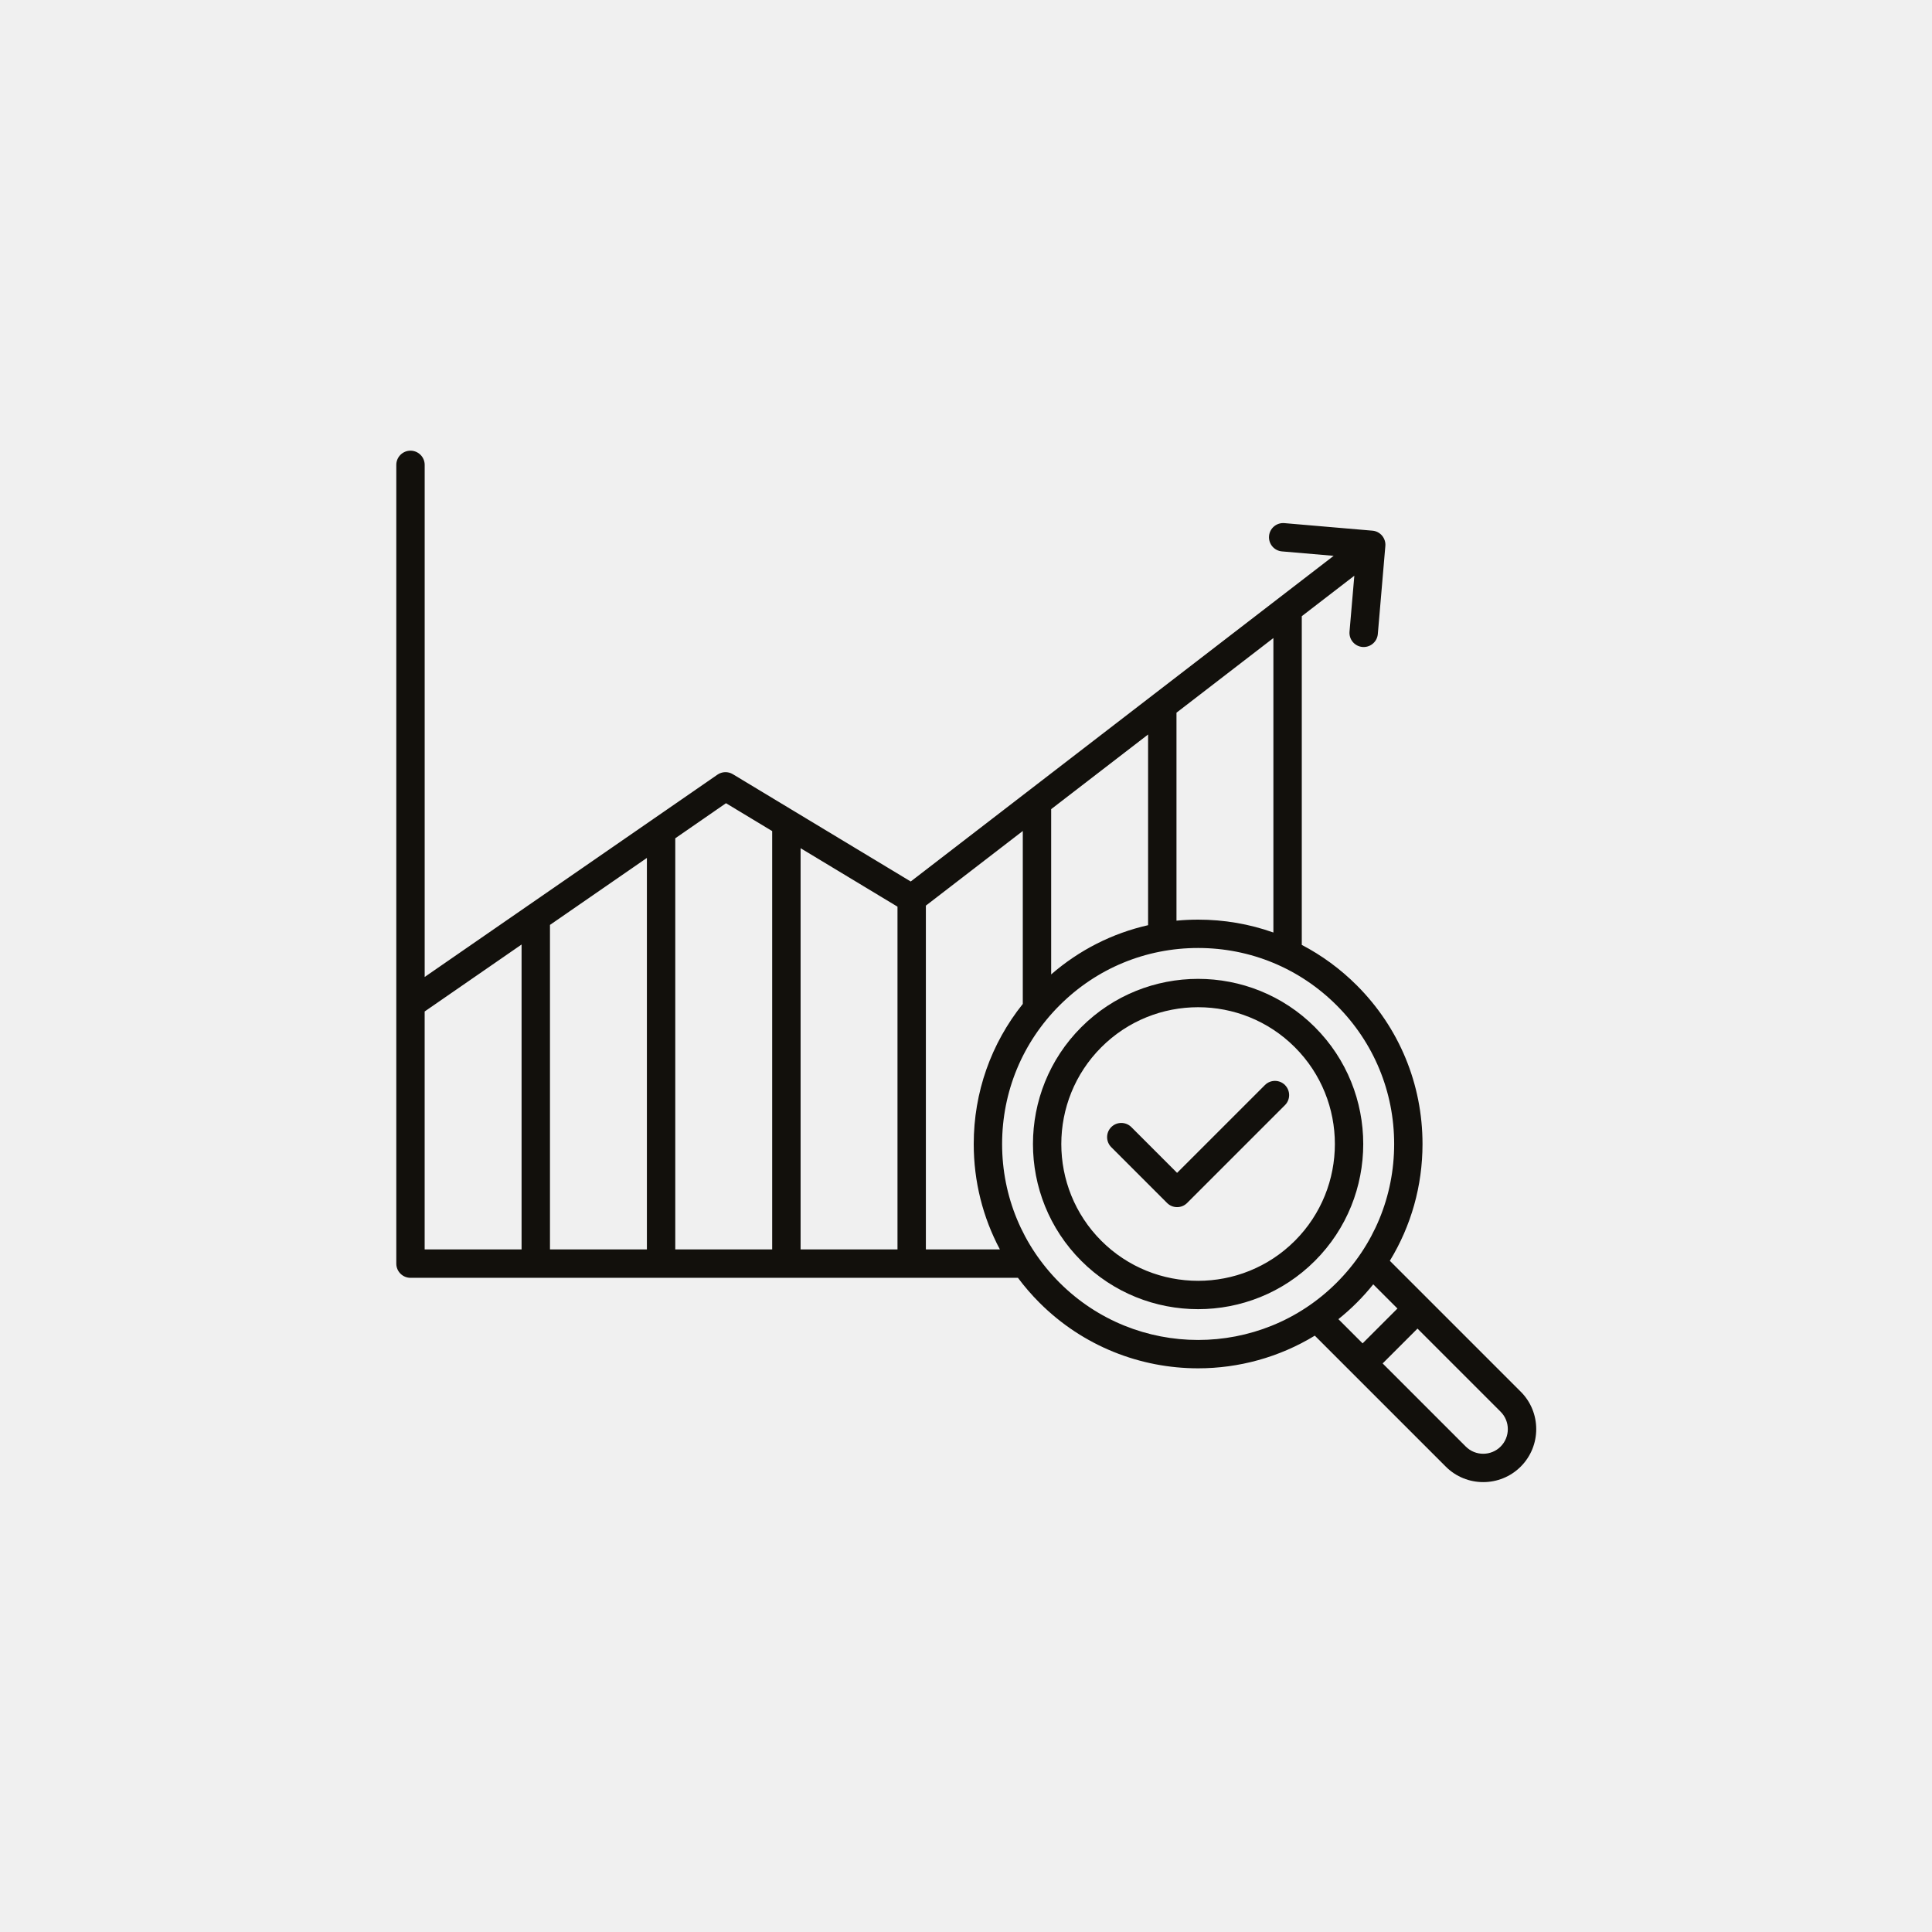
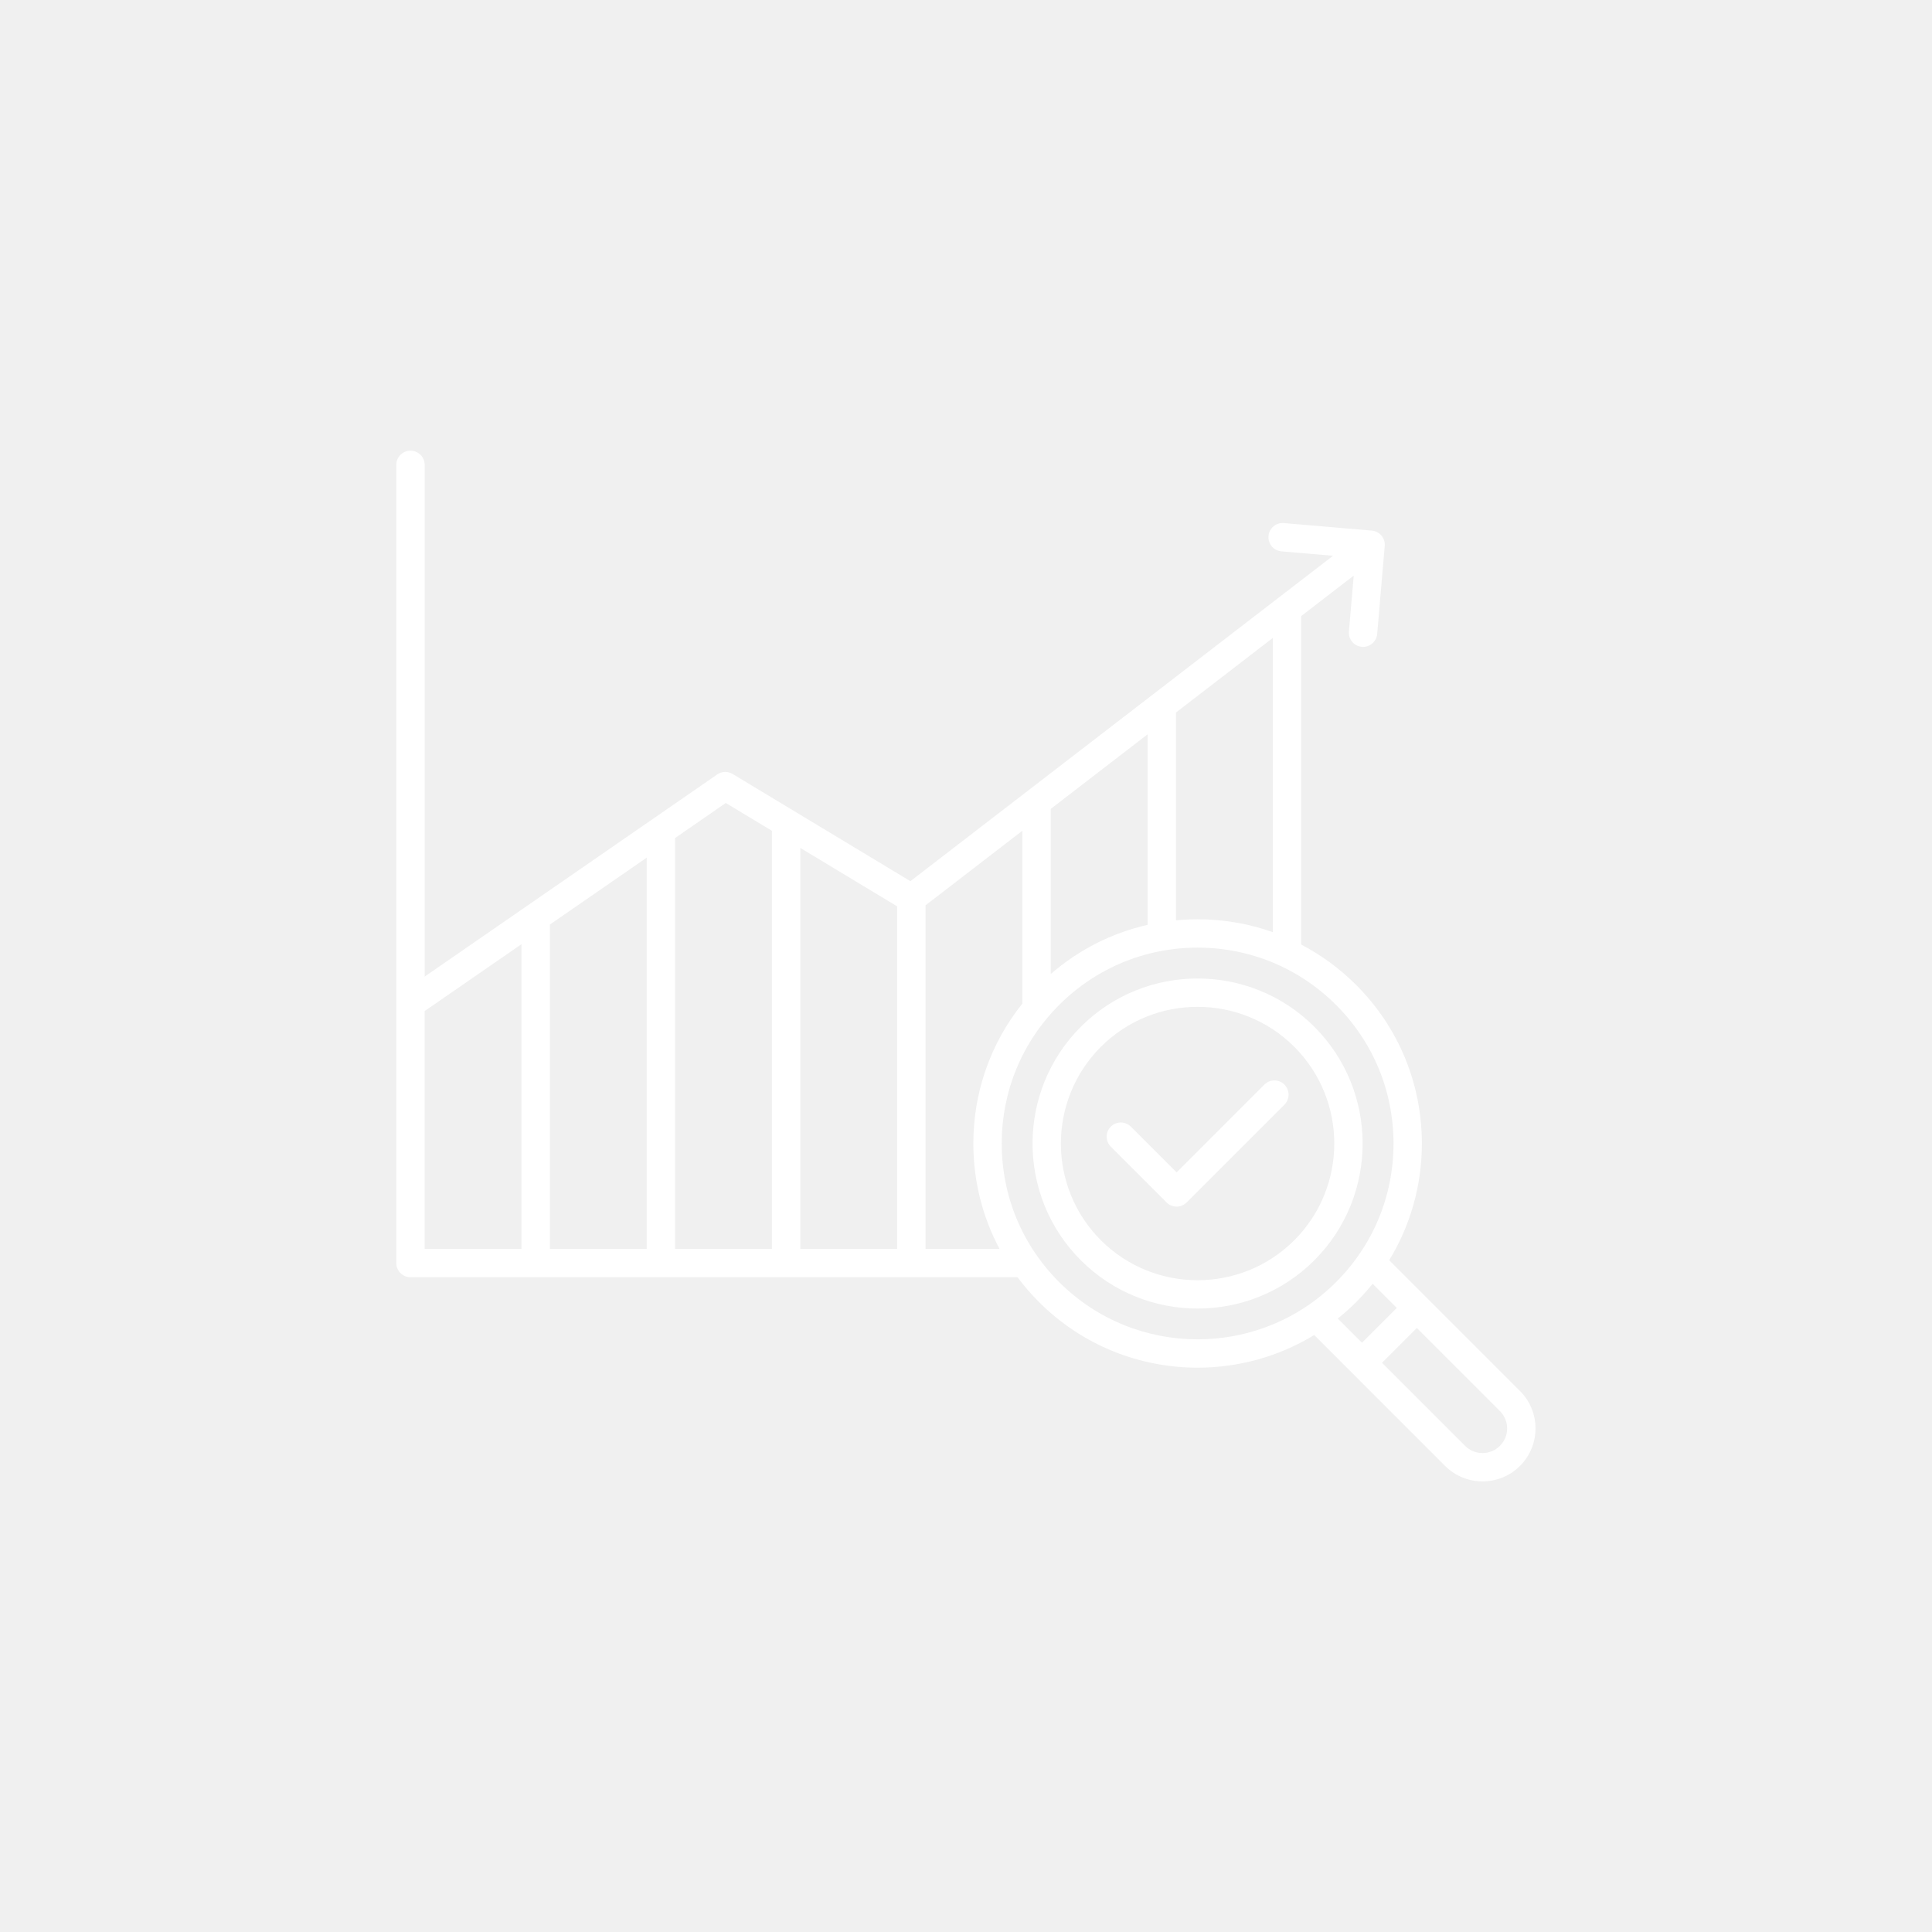
<svg xmlns="http://www.w3.org/2000/svg" width="500" zoomAndPan="magnify" viewBox="0 0 375 375" height="500" preserveAspectRatio="xMidYMid meet" version="1.0">
  <defs>
-     <clipPath id="4c5154c9e3">
+     <clipPath id="ddec8e98ea">
      <path d="M 76.941 87.445 L 298.191 87.445 L 298.191 287.695 L 76.941 287.695 Z M 76.941 87.445 " clip-rule="nonzero" />
    </clipPath>
  </defs>
-   <g clip-path="url(#4c5154c9e3)">
-     <path fill="#12100c" d="M 255.23 199.375 C 242.727 186.871 222.383 186.871 209.875 199.375 C 197.371 211.879 197.371 232.227 209.875 244.73 C 216.125 250.984 224.34 254.109 232.551 254.109 C 240.762 254.109 248.973 250.984 255.227 244.73 C 267.73 232.227 267.73 211.879 255.227 199.375 Z M 251.332 240.84 C 240.977 251.195 224.129 251.195 213.766 240.84 C 203.41 230.48 203.41 213.629 213.766 203.27 C 218.945 198.09 225.746 195.5 232.551 195.5 C 239.352 195.5 246.156 198.09 251.332 203.27 C 261.688 213.625 261.688 230.477 251.332 240.84 Z M 295.168 270.121 L 269.766 244.719 C 273.895 237.961 276.109 230.18 276.109 222.055 C 276.109 210.422 271.578 199.48 263.352 191.254 C 260.16 188.066 256.562 185.434 252.676 183.406 L 252.676 119.602 L 262.875 111.746 L 261.941 122.598 C 261.812 124.113 262.934 125.449 264.453 125.578 C 264.531 125.582 264.613 125.586 264.691 125.586 C 266.105 125.586 267.309 124.504 267.434 123.066 L 268.895 105.98 C 268.961 105.258 268.73 104.531 268.258 103.969 C 267.785 103.41 267.113 103.062 266.387 103.004 L 249.301 101.539 C 247.785 101.41 246.449 102.527 246.32 104.047 C 246.191 105.562 247.312 106.898 248.832 107.027 L 258.863 107.887 L 176.77 171.098 L 142.242 150.27 C 141.316 149.711 140.145 149.746 139.254 150.363 L 82.43 189.629 L 82.43 90.23 C 82.43 88.711 81.195 87.477 79.676 87.477 C 78.156 87.477 76.922 88.711 76.922 90.23 L 76.922 245.27 C 76.922 246.789 78.156 248.023 79.676 248.023 L 197.582 248.023 C 198.844 249.715 200.238 251.332 201.758 252.852 C 210.25 261.344 221.402 265.59 232.555 265.59 C 240.418 265.59 248.273 263.469 255.203 259.25 L 280.621 284.668 C 282.625 286.676 285.262 287.676 287.895 287.676 C 290.531 287.676 293.164 286.676 295.172 284.668 C 299.184 280.656 299.184 274.129 295.172 270.121 Z M 247.164 181 C 242.539 179.355 237.613 178.5 232.555 178.5 C 231.141 178.5 229.742 178.566 228.355 178.699 L 228.355 138.332 L 247.164 123.844 Z M 204.031 157.055 L 222.844 142.566 L 222.844 179.578 C 215.91 181.148 209.477 184.402 204.031 189.133 L 204.031 157.051 Z M 174.203 242.512 L 155.395 242.512 L 155.395 164.637 L 174.203 175.984 Z M 140.914 155.902 L 149.879 161.312 L 149.879 242.512 L 131.07 242.512 L 131.07 162.711 Z M 125.562 242.512 L 106.75 242.512 L 106.75 179.523 L 125.562 166.523 L 125.562 242.52 Z M 82.426 196.328 L 101.238 183.328 L 101.238 242.512 L 82.426 242.512 Z M 179.711 242.512 L 179.711 175.781 L 198.523 161.293 L 198.523 194.863 C 192.355 202.559 189 212.047 189 222.051 C 189 229.301 190.762 236.285 194.078 242.508 L 179.707 242.508 Z M 205.652 248.957 C 198.469 241.77 194.508 232.219 194.508 222.055 C 194.508 211.891 198.465 202.336 205.652 195.148 C 212.836 187.965 222.391 184.004 232.555 184.004 C 242.719 184.004 252.27 187.961 259.457 195.148 C 266.641 202.332 270.605 211.891 270.605 222.055 C 270.605 232.219 266.648 241.77 259.457 248.957 C 252.039 256.379 242.301 260.086 232.555 260.086 C 222.816 260.086 213.07 256.379 205.652 248.957 Z M 263.352 252.852 C 264.488 251.715 265.555 250.523 266.547 249.289 L 271.242 253.984 L 264.48 260.746 L 259.781 256.047 C 261.012 255.059 262.207 254 263.348 252.855 Z M 291.27 280.777 C 289.406 282.641 286.371 282.641 284.508 280.777 L 268.371 264.641 L 275.133 257.879 L 291.27 274.016 C 293.133 275.879 293.133 278.91 291.27 280.777 Z M 249.414 210.609 C 250.488 211.684 250.488 213.43 249.414 214.504 L 230.422 233.496 C 229.906 234.016 229.203 234.305 228.473 234.305 C 227.746 234.305 227.043 234.016 226.527 233.496 L 215.695 222.664 C 214.621 221.59 214.621 219.844 215.695 218.77 C 216.77 217.695 218.512 217.695 219.594 218.77 L 228.473 227.652 L 245.523 210.605 C 246.598 209.531 248.34 209.531 249.418 210.605 Z M 249.414 210.609 " fill-opacity="1" fill-rule="nonzero" />
+   <g clip-path="url(#ddec8e98ea)">
+     <path fill="#ffffff" d="M 255.117 199.297 C 242.621 186.801 222.289 186.801 209.789 199.297 C 197.293 211.793 197.293 232.125 209.789 244.621 C 216.039 250.867 224.246 253.992 232.453 253.992 C 240.66 253.992 248.863 250.867 255.113 244.621 C 267.609 232.125 267.609 211.793 255.113 199.297 Z M 251.223 240.73 C 240.875 251.078 224.035 251.078 213.68 240.73 C 203.332 230.383 203.332 213.543 213.68 203.188 C 218.855 198.012 225.652 195.426 232.453 195.426 C 239.25 195.426 246.047 198.012 251.223 203.188 C 261.57 213.535 261.57 230.375 251.223 240.73 Z M 295.027 269.992 L 269.641 244.605 C 273.77 237.855 275.98 230.078 275.98 221.957 C 275.98 210.336 271.453 199.402 263.234 191.184 C 260.043 187.996 256.449 185.367 252.562 183.34 L 252.562 119.578 L 262.754 111.73 L 261.824 122.574 C 261.695 124.09 262.816 125.422 264.332 125.551 C 264.41 125.555 264.496 125.562 264.57 125.562 C 265.984 125.562 267.188 124.477 267.312 123.043 L 268.773 105.969 C 268.84 105.242 268.609 104.52 268.137 103.961 C 267.664 103.398 266.996 103.051 266.266 102.992 L 249.191 101.527 C 247.676 101.398 246.344 102.52 246.215 104.035 C 246.086 105.551 247.203 106.887 248.723 107.016 L 258.746 107.871 L 176.707 171.039 L 142.199 150.227 C 141.273 149.668 140.105 149.703 139.215 150.32 L 82.426 189.559 L 82.426 90.23 C 82.426 88.711 81.195 87.477 79.676 87.477 C 78.156 87.477 76.922 88.711 76.922 90.23 L 76.922 245.156 C 76.922 246.676 78.156 247.91 79.676 247.91 L 197.504 247.91 C 198.766 249.602 200.16 251.219 201.68 252.734 C 210.168 261.223 221.309 265.465 232.457 265.465 C 240.312 265.465 248.164 263.348 255.09 259.129 L 280.488 284.531 C 282.496 286.535 285.129 287.535 287.762 287.535 C 290.395 287.535 293.027 286.535 295.031 284.531 C 299.043 280.52 299.043 273.996 295.031 269.992 Z M 247.059 180.934 C 242.434 179.293 237.512 178.434 232.457 178.434 C 231.043 178.434 229.645 178.504 228.258 178.637 L 228.258 138.297 L 247.059 123.816 Z M 203.949 157.008 L 222.75 142.531 L 222.75 179.512 C 215.824 181.082 209.391 184.332 203.949 189.062 L 203.949 157.004 Z M 174.141 242.406 L 155.344 242.406 L 155.344 164.582 L 174.141 175.922 Z M 140.875 155.855 L 149.832 161.258 L 149.832 242.406 L 131.035 242.406 L 131.035 162.66 Z M 125.531 242.406 L 106.73 242.406 L 106.73 179.457 L 125.531 166.465 L 125.531 242.41 Z M 82.422 196.25 L 101.223 183.262 L 101.223 242.406 L 82.422 242.406 Z M 179.648 242.406 L 179.648 175.719 L 198.445 161.242 L 198.445 194.789 C 192.281 202.477 188.926 211.957 188.926 221.953 C 188.926 229.203 190.688 236.18 194.004 242.398 L 179.641 242.398 Z M 205.57 248.844 C 198.391 241.66 194.434 232.117 194.434 221.957 C 194.434 211.801 198.387 202.258 205.57 195.074 C 212.75 187.895 222.301 183.934 232.457 183.934 C 242.613 183.934 252.16 187.891 259.344 195.074 C 266.523 202.25 270.48 211.801 270.48 221.957 C 270.48 232.117 266.527 241.66 259.344 248.844 C 251.93 256.258 242.195 259.965 232.457 259.965 C 222.723 259.965 212.984 256.258 205.57 248.844 Z M 263.234 252.734 C 264.371 251.598 265.434 250.41 266.426 249.176 L 271.117 253.867 L 264.359 260.625 L 259.664 255.93 C 260.895 254.941 262.09 253.883 263.227 252.738 Z M 291.133 280.641 C 289.27 282.504 286.238 282.504 284.375 280.641 L 268.25 264.516 L 275.008 257.758 L 291.133 273.883 C 292.996 275.746 292.996 278.777 291.133 280.641 Z M 249.305 210.523 C 250.379 211.598 250.379 213.34 249.305 214.414 L 230.324 233.395 C 229.809 233.914 229.109 234.203 228.379 234.203 C 227.648 234.203 226.945 233.914 226.434 233.395 L 215.605 222.57 C 214.535 221.496 214.535 219.754 215.605 218.68 C 216.68 217.605 218.422 217.605 219.5 218.68 L 228.379 227.555 L 245.414 210.52 C 246.488 209.445 248.23 209.445 249.309 210.52 Z M 249.305 210.523 " fill-opacity="1" fill-rule="nonzero" />
  </g>
</svg>
